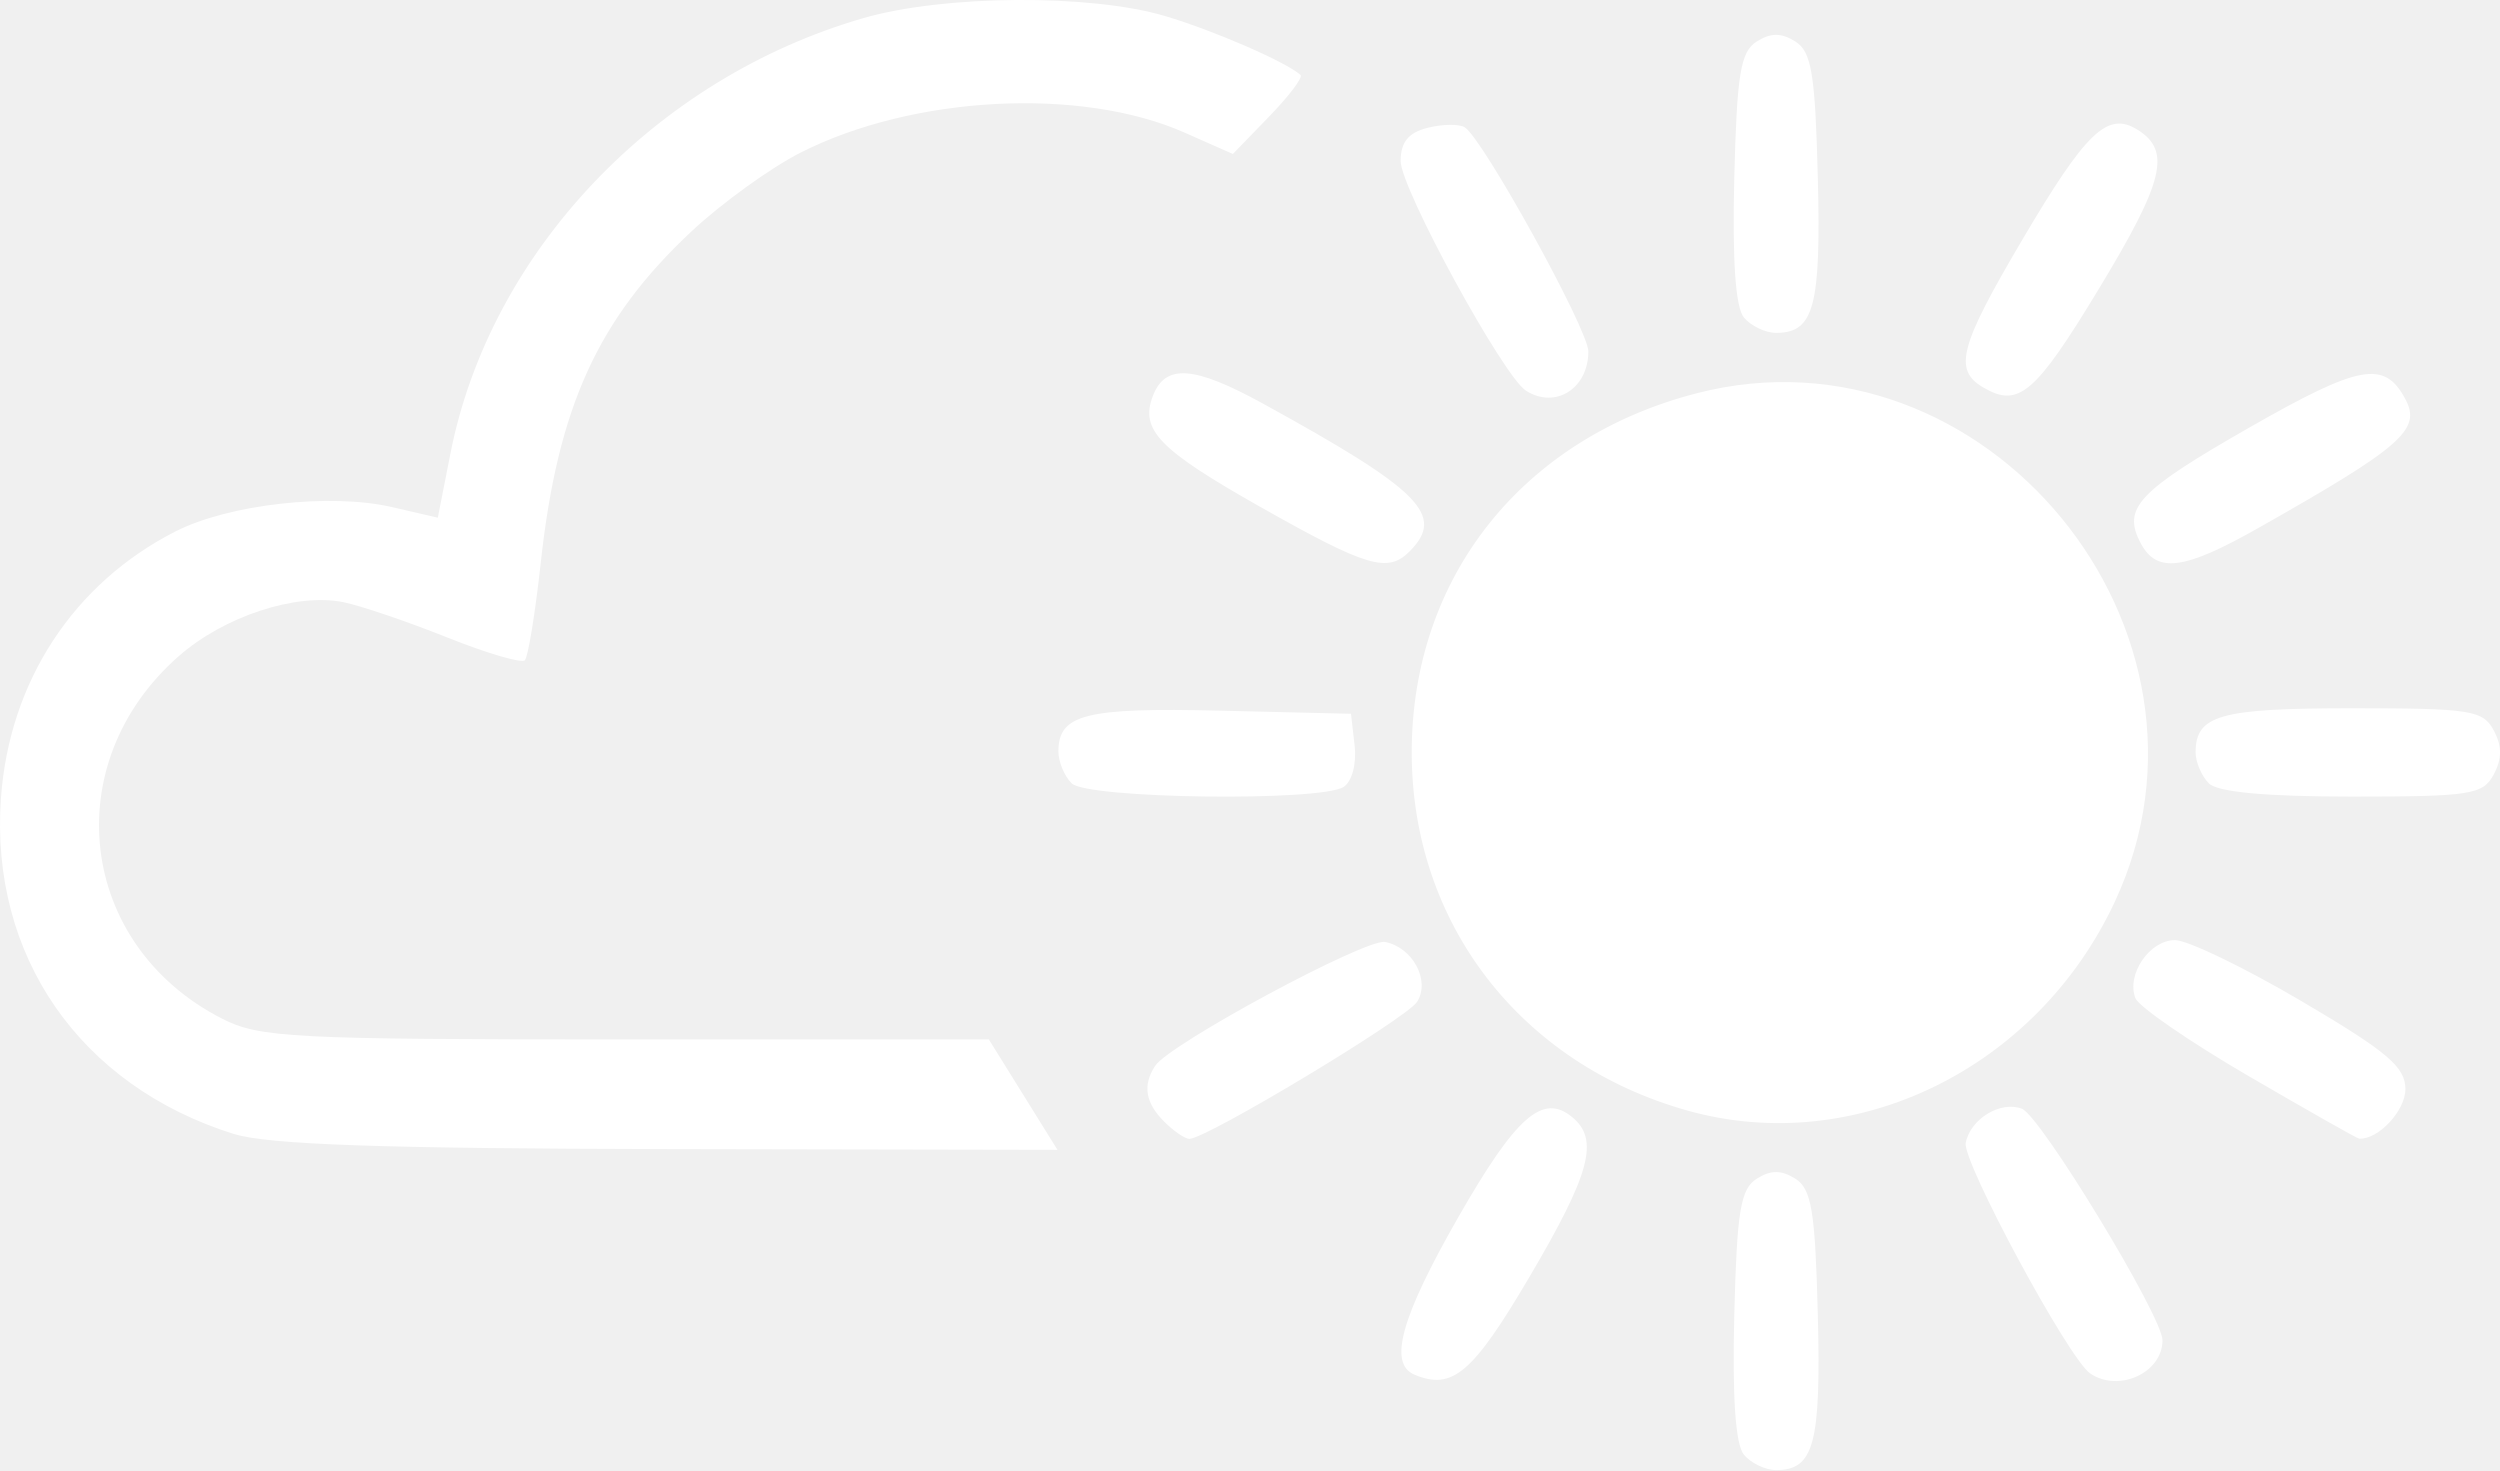
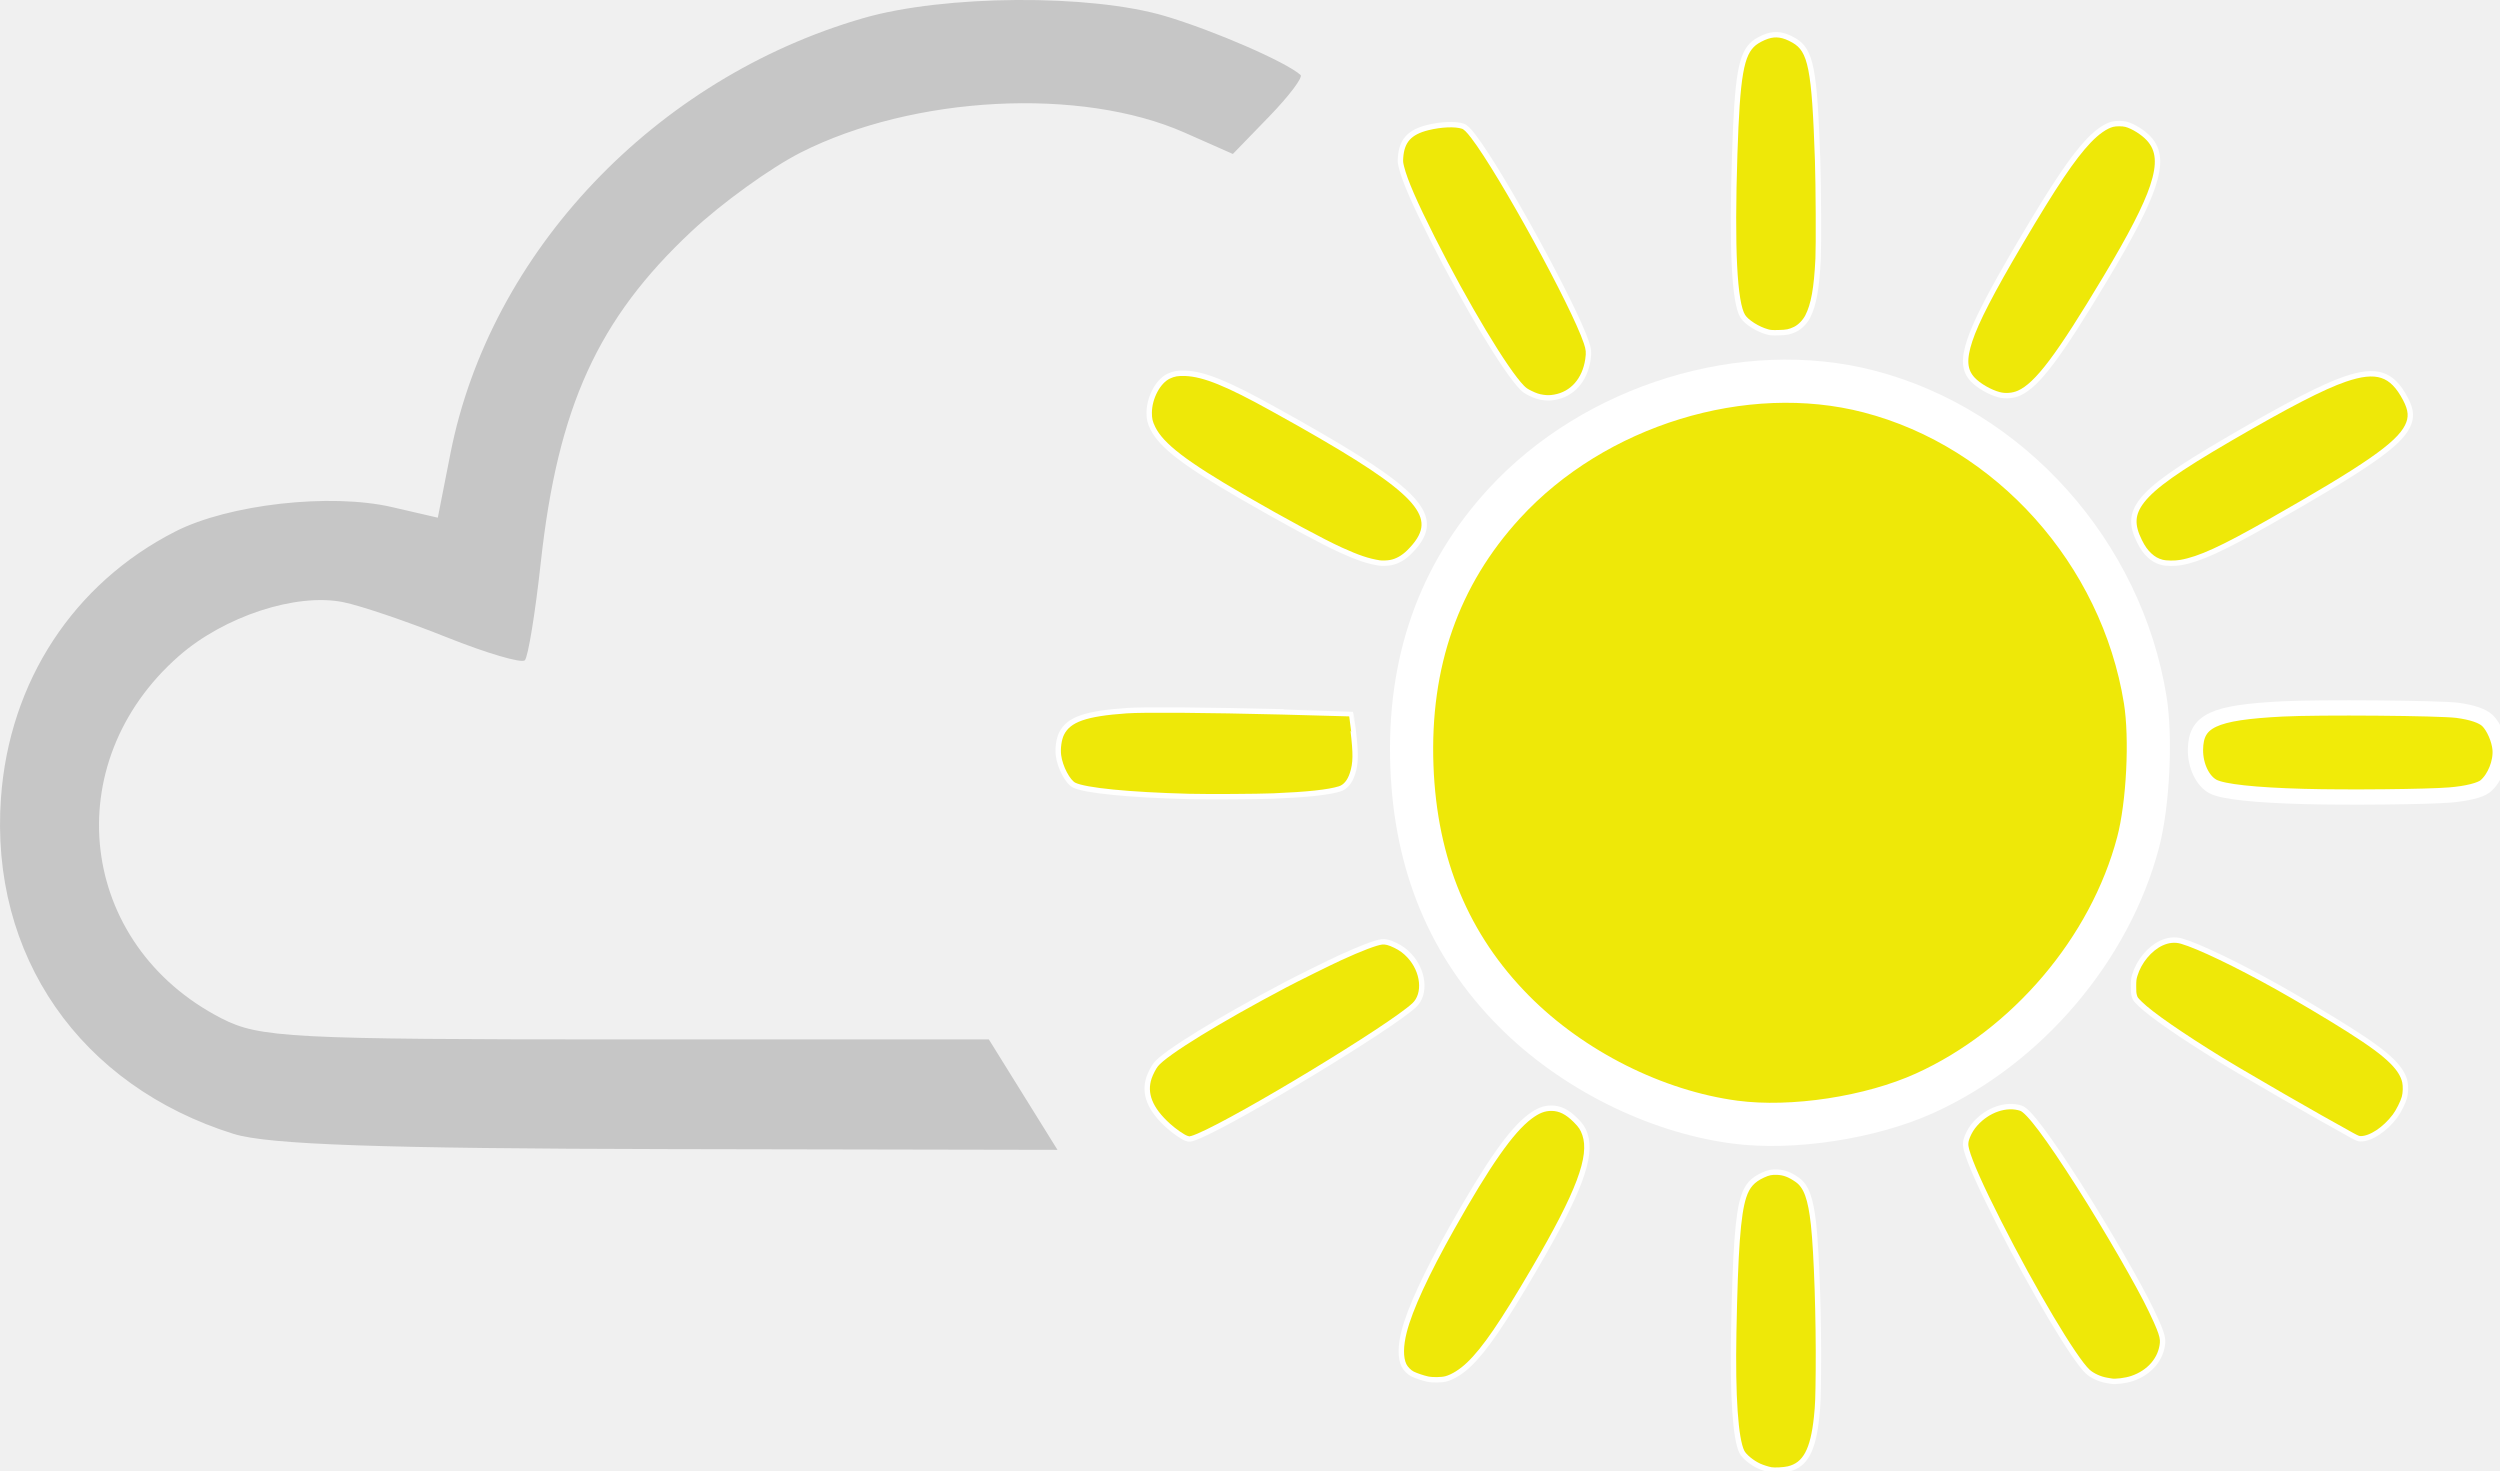
<svg xmlns="http://www.w3.org/2000/svg" width="126.116mm" height="74.161mm" viewBox="0 0 126.116 74.161" version="1.1" id="svg8">
  <defs id="defs2" />
  <g id="layer1" transform="translate(-45.16714,-107.7457)">
-     <path style="fill:#ffffff;fill-opacity:1;stroke-width:0.557" d="m 133.141,181.13 c -0.426,-0.513 -0.59,-2.9 -0.486,-7.042 0.132,-5.253 0.316,-6.365 1.133,-6.88 0.71,-0.447 1.24,-0.447 1.949,0 0.817,0.514 1,1.626 1.133,6.88 0.164,6.492 -0.194,7.818 -2.107,7.818 -0.538,0 -1.267,-0.349 -1.622,-0.776 z m -16.619,-4.038 c -1.33,-0.556 -0.68,-2.893 2.206,-7.936 2.921,-5.105 4.268,-6.287 5.758,-5.05 1.366,1.134 0.908,2.84 -2.162,8.054 -2.865,4.865 -3.886,5.734 -5.801,4.933 z m 34.079,-0.068 c -1.09,-0.752 -6.454,-10.698 -6.271,-11.627 0.238,-1.208 1.76,-2.132 2.834,-1.72 0.948,0.364 7.093,10.484 7.093,11.681 0,1.645 -2.22,2.656 -3.656,1.666 z M 56.967,164.952 c -7.77,-2.429 -12.323,-8.999 -11.751,-16.957 0.421,-5.869 3.659,-10.817 8.794,-13.436 2.695,-1.375 7.821,-1.952 10.934,-1.232 l 2.309,0.534 0.637,-3.239 c 1.999,-10.16 10.318,-18.928 20.839,-21.965 4.067,-1.174 11.436,-1.223 15.214,-0.101 2.459,0.73 6.1,2.314 6.832,2.971 0.132,0.119 -0.582,1.064 -1.587,2.101 l -1.827,1.885 -2.437,-1.078 c -5.23,-2.314 -13.681,-1.873 -19.37,1.009 -1.506,0.763 -3.979,2.548 -5.496,3.967 -4.731,4.425 -6.752,8.864 -7.611,16.716 -0.279,2.546 -0.64,4.764 -0.804,4.927 -0.164,0.164 -1.936,-0.358 -3.938,-1.159 -2.002,-0.801 -4.355,-1.599 -5.228,-1.774 -2.376,-0.475 -6.008,0.718 -8.292,2.724 -6.167,5.415 -5.086,14.56 2.161,18.276 1.908,0.978 3.474,1.06 20.386,1.06 h 18.319 l 1.731,2.785 1.731,2.785 -19.61,-0.037 c -14.486,-0.028 -20.218,-0.227 -21.936,-0.764 z m 46.924,-0.63 c -0.949,-0.949 -1.091,-1.835 -0.449,-2.81 0.729,-1.108 10.626,-6.439 11.599,-6.247 1.397,0.275 2.29,1.946 1.614,3.019 -0.525,0.832 -10.632,6.914 -11.49,6.914 -0.219,0 -0.793,-0.394 -1.274,-0.875 z m 54.705,-2.295 c -2.975,-1.733 -5.543,-3.502 -5.707,-3.93 -0.461,-1.2 0.719,-2.926 2,-2.926 0.632,0 3.506,1.387 6.386,3.082 4.33,2.548 5.236,3.316 5.236,4.436 0,1.087 -1.364,2.55 -2.331,2.498 -0.097,-0.004 -2.61,-1.427 -5.584,-3.161 z m -28.27,1.752 c -8.463,-2.359 -13.943,-9.464 -13.943,-18.076 0,-8.839 5.587,-15.867 14.412,-18.128 14.53,-3.722 27.427,11.982 21.064,25.647 -3.922,8.422 -13.083,12.913 -21.533,10.557 z M 99.228,147.263 c -0.368,-0.368 -0.668,-1.089 -0.668,-1.603 0,-1.883 1.353,-2.226 8.155,-2.064 l 6.605,0.157 0.184,1.611 c 0.104,0.915 -0.136,1.813 -0.557,2.08 -1.185,0.751 -12.941,0.596 -13.718,-0.182 z m 57.368,0 c -0.368,-0.368 -0.668,-1.069 -0.668,-1.56 0,-1.884 1.218,-2.228 7.889,-2.228 5.983,0 6.605,0.097 7.149,1.114 0.424,0.791 0.424,1.436 0,2.228 -0.544,1.017 -1.166,1.114 -7.149,1.114 -4.354,0 -6.777,-0.224 -7.221,-0.668 z m -47.876,-13.96 c -5.089,-2.879 -6.051,-3.873 -5.396,-5.58 0.628,-1.637 2.064,-1.536 5.569,0.39 7.964,4.377 9.202,5.629 7.378,7.453 -1.103,1.103 -2.158,0.787 -7.551,-2.264 z m 44.444,1.858 c -0.955,-1.784 -0.162,-2.627 5.515,-5.87 5.529,-3.158 6.774,-3.384 7.824,-1.423 0.829,1.548 -0.139,2.399 -7.427,6.523 -3.73,2.111 -5.099,2.289 -5.912,0.769 z m -31.018,-7.707 c -1.15,-0.733 -6.321,-10.208 -6.321,-11.582 0,-0.954 0.39,-1.436 1.361,-1.679 0.748,-0.188 1.591,-0.2 1.871,-0.026 0.918,0.568 6.237,10.21 6.237,11.307 0,1.874 -1.669,2.924 -3.148,1.98 z m 23.06,-0.168 c -1.504,-0.887 -1.19,-2.071 1.967,-7.426 3.236,-5.489 4.313,-6.517 5.831,-5.566 1.703,1.068 1.332,2.592 -1.95,8.012 -3.223,5.323 -4.059,6.035 -5.847,4.98 z m -12.065,-3.524 c -0.426,-0.513 -0.59,-2.9 -0.486,-7.042 0.132,-5.253 0.316,-6.365 1.133,-6.88 0.71,-0.447 1.24,-0.447 1.949,0 0.817,0.514 1,1.626 1.133,6.88 0.164,6.492 -0.194,7.818 -2.107,7.818 -0.538,0 -1.267,-0.349 -1.622,-0.776 z" id="path4535" />
+     <path style="fill:#c6c6c6;fill-opacity:1;stroke-width:0.557" d="m 133.141,181.13 c -0.426,-0.513 -0.59,-2.9 -0.486,-7.042 0.132,-5.253 0.316,-6.365 1.133,-6.88 0.71,-0.447 1.24,-0.447 1.949,0 0.817,0.514 1,1.626 1.133,6.88 0.164,6.492 -0.194,7.818 -2.107,7.818 -0.538,0 -1.267,-0.349 -1.622,-0.776 z m -16.619,-4.038 c -1.33,-0.556 -0.68,-2.893 2.206,-7.936 2.921,-5.105 4.268,-6.287 5.758,-5.05 1.366,1.134 0.908,2.84 -2.162,8.054 -2.865,4.865 -3.886,5.734 -5.801,4.933 z m 34.079,-0.068 c -1.09,-0.752 -6.454,-10.698 -6.271,-11.627 0.238,-1.208 1.76,-2.132 2.834,-1.72 0.948,0.364 7.093,10.484 7.093,11.681 0,1.645 -2.22,2.656 -3.656,1.666 z M 56.967,164.952 c -7.77,-2.429 -12.323,-8.999 -11.751,-16.957 0.421,-5.869 3.659,-10.817 8.794,-13.436 2.695,-1.375 7.821,-1.952 10.934,-1.232 l 2.309,0.534 0.637,-3.239 c 1.999,-10.16 10.318,-18.928 20.839,-21.965 4.067,-1.174 11.436,-1.223 15.214,-0.101 2.459,0.73 6.1,2.314 6.832,2.971 0.132,0.119 -0.582,1.064 -1.587,2.101 l -1.827,1.885 -2.437,-1.078 c -5.23,-2.314 -13.681,-1.873 -19.37,1.009 -1.506,0.763 -3.979,2.548 -5.496,3.967 -4.731,4.425 -6.752,8.864 -7.611,16.716 -0.279,2.546 -0.64,4.764 -0.804,4.927 -0.164,0.164 -1.936,-0.358 -3.938,-1.159 -2.002,-0.801 -4.355,-1.599 -5.228,-1.774 -2.376,-0.475 -6.008,0.718 -8.292,2.724 -6.167,5.415 -5.086,14.56 2.161,18.276 1.908,0.978 3.474,1.06 20.386,1.06 h 18.319 l 1.731,2.785 1.731,2.785 -19.61,-0.037 c -14.486,-0.028 -20.218,-0.227 -21.936,-0.764 z m 46.924,-0.63 c -0.949,-0.949 -1.091,-1.835 -0.449,-2.81 0.729,-1.108 10.626,-6.439 11.599,-6.247 1.397,0.275 2.29,1.946 1.614,3.019 -0.525,0.832 -10.632,6.914 -11.49,6.914 -0.219,0 -0.793,-0.394 -1.274,-0.875 z m 54.705,-2.295 c -2.975,-1.733 -5.543,-3.502 -5.707,-3.93 -0.461,-1.2 0.719,-2.926 2,-2.926 0.632,0 3.506,1.387 6.386,3.082 4.33,2.548 5.236,3.316 5.236,4.436 0,1.087 -1.364,2.55 -2.331,2.498 -0.097,-0.004 -2.61,-1.427 -5.584,-3.161 z m -28.27,1.752 c -8.463,-2.359 -13.943,-9.464 -13.943,-18.076 0,-8.839 5.587,-15.867 14.412,-18.128 14.53,-3.722 27.427,11.982 21.064,25.647 -3.922,8.422 -13.083,12.913 -21.533,10.557 z M 99.228,147.263 c -0.368,-0.368 -0.668,-1.089 -0.668,-1.603 0,-1.883 1.353,-2.226 8.155,-2.064 l 6.605,0.157 0.184,1.611 c 0.104,0.915 -0.136,1.813 -0.557,2.08 -1.185,0.751 -12.941,0.596 -13.718,-0.182 z m 57.368,0 c -0.368,-0.368 -0.668,-1.069 -0.668,-1.56 0,-1.884 1.218,-2.228 7.889,-2.228 5.983,0 6.605,0.097 7.149,1.114 0.424,0.791 0.424,1.436 0,2.228 -0.544,1.017 -1.166,1.114 -7.149,1.114 -4.354,0 -6.777,-0.224 -7.221,-0.668 z m -47.876,-13.96 c -5.089,-2.879 -6.051,-3.873 -5.396,-5.58 0.628,-1.637 2.064,-1.536 5.569,0.39 7.964,4.377 9.202,5.629 7.378,7.453 -1.103,1.103 -2.158,0.787 -7.551,-2.264 z m 44.444,1.858 c -0.955,-1.784 -0.162,-2.627 5.515,-5.87 5.529,-3.158 6.774,-3.384 7.824,-1.423 0.829,1.548 -0.139,2.399 -7.427,6.523 -3.73,2.111 -5.099,2.289 -5.912,0.769 z m -31.018,-7.707 c -1.15,-0.733 -6.321,-10.208 -6.321,-11.582 0,-0.954 0.39,-1.436 1.361,-1.679 0.748,-0.188 1.591,-0.2 1.871,-0.026 0.918,0.568 6.237,10.21 6.237,11.307 0,1.874 -1.669,2.924 -3.148,1.98 z m 23.06,-0.168 c -1.504,-0.887 -1.19,-2.071 1.967,-7.426 3.236,-5.489 4.313,-6.517 5.831,-5.566 1.703,1.068 1.332,2.592 -1.95,8.012 -3.223,5.323 -4.059,6.035 -5.847,4.98 z m -12.065,-3.524 c -0.426,-0.513 -0.59,-2.9 -0.486,-7.042 0.132,-5.253 0.316,-6.365 1.133,-6.88 0.71,-0.447 1.24,-0.447 1.949,0 0.817,0.514 1,1.626 1.133,6.88 0.164,6.492 -0.194,7.818 -2.107,7.818 -0.538,0 -1.267,-0.349 -1.622,-0.776 z" id="path4535" />
+     <path style="opacity:0.99;fill:#eee806;fill-opacity:1;stroke:#ffffff;stroke-width:8.231;stroke-linejoin:round;stroke-miterlimit:4;stroke-dasharray:none;stroke-opacity:1" d="m 330.786,213.948 c -15.191,-2.008 -31.086,-9.995 -42.17,-21.189 -12.286,-12.408 -18.715,-27.844 -19.417,-46.625 -0.741,-19.818 5.117,-36.508 17.592,-50.114 17.226,-18.789 45.756,-27.557 69.556,-21.376 26.882,6.982 48.148,30.728 52.674,58.819 1.173,7.281 0.537,19.949 -1.365,27.159 -5.368,20.356 -21.218,38.99 -40.664,47.807 -10.335,4.686 -25.276,6.963 -36.206,5.518 z" id="path4483" transform="matrix(0.2645833,0,0,0.2645833,45.16714,107.7457)" />
+     <path style="opacity:0.99;fill:#eee806;fill-opacity:1;stroke:#ffffff;stroke-width:1.029;stroke-linejoin:round;stroke-miterlimit:4;stroke-dasharray:none;stroke-opacity:1" d="m 337.01,63.29 c -1.864,-0.503 -4.013,-1.86 -4.721,-2.981 -1.611,-2.552 -2.128,-12.93 -1.541,-30.904 0.492,-15.054 1.202,-19.142 3.682,-21.18 0.556,-0.456 1.639,-1.028 2.489,-1.312 1.666,-0.558 3.169,-0.329 5.098,0.776 3.265,1.871 3.948,5.326 4.54,22.966 0.153,4.553 0.21,16.218 0.092,18.661 -0.275,5.681 -0.846,8.846 -1.995,11.06 -0.527,1.016 -1.493,1.99 -2.394,2.416 -1.062,0.501 -1.573,0.605 -3.164,0.642 -1.217,0.029 -1.526,0.008 -2.086,-0.143 z" id="path4548" transform="matrix(0.2645833,0,0,0.2645833,45.16714,107.7457)" />
+     <path style="opacity:0.99;fill:#eee806;fill-opacity:1;stroke:#ffffff;stroke-width:1.029;stroke-linejoin:round;stroke-miterlimit:4;stroke-dasharray:none;stroke-opacity:1" d="m 381.144,75.256 c -1.738,-0.456 -3.905,-1.706 -5.018,-2.896 -1.607,-1.718 -1.765,-3.823 -0.56,-7.464 1.211,-3.658 4.113,-9.271 9.625,-18.616 6.472,-10.972 10.045,-16.294 13.06,-19.451 1.603,-1.679 3.209,-2.797 4.505,-3.134 0.677,-0.176 1.91,-0.176 2.593,-2.55e-4 1.337,0.345 3.271,1.555 4.344,2.718 1.957,2.119 2.177,4.838 0.742,9.154 -1.263,3.798 -4.105,9.327 -8.974,17.455 -8.969,14.974 -13.042,20.384 -16.509,21.93 -1.143,0.51 -2.589,0.626 -3.808,0.306 z" id="path4550" transform="matrix(0.2645833,0,0,0.2645833,45.16714,107.7457)" />
+     <path style="opacity:0.99;fill:#eee806;fill-opacity:1;stroke:#ffffff;stroke-width:1.029;stroke-linejoin:round;stroke-miterlimit:4;stroke-dasharray:none;stroke-opacity:1" d="m 294.188,75.778 c -0.854,-0.124 -1.459,-0.325 -2.459,-0.817 -0.754,-0.371 -1.054,-0.579 -1.536,-1.067 -3.14,-3.182 -10.73,-15.818 -17.125,-28.508 -3.406,-6.759 -5.214,-10.924 -5.851,-13.479 -0.217,-0.87 -0.237,-1.076 -0.184,-1.855 0.222,-3.22 1.71,-4.864 5.186,-5.727 2.547,-0.632 5.258,-0.741 6.682,-0.268 0.518,0.172 1.086,0.722 2.044,1.977 5.361,7.028 19.127,32.143 21.52,39.263 0.438,1.303 0.493,1.906 0.295,3.251 -0.572,3.896 -2.96,6.603 -6.349,7.193 -0.845,0.147 -1.4,0.156 -2.224,0.036 z" id="path4552" transform="matrix(0.2645833,0,0,0.2645833,45.16714,107.7457)" />
+     <path style="opacity:0.99;fill:#eee806;fill-opacity:1;stroke:#ffffff;stroke-width:1.029;stroke-linejoin:round;stroke-miterlimit:4;stroke-dasharray:none;stroke-opacity:1" d="m 262.979,107.336 c -2.155,-0.341 -4.043,-0.975 -7.321,-2.46 -3.47,-1.571 -10.929,-5.596 -18.705,-10.095 -10.989,-6.357 -15.522,-9.829 -17.145,-13.134 -0.549,-1.119 -0.701,-1.763 -0.696,-2.957 0.012,-2.862 1.683,-6.005 3.704,-6.964 1.003,-0.476 1.765,-0.607 3.2,-0.55 3.55,0.142 8.027,1.959 16.709,6.781 4.972,2.761 5.821,3.241 9.05,5.113 10.479,6.076 15.924,9.994 18.294,13.165 2.344,3.135 1.932,5.762 -1.423,9.073 -1.052,1.038 -2.272,1.726 -3.467,1.954 -0.645,0.123 -1.669,0.158 -2.199,0.074 z" id="path4554" transform="matrix(0.2645833,0,0,0.2645833,45.16714,107.7457)" />
+     <path style="opacity:0.99;fill:#eee806;fill-opacity:1;stroke:#ffffff;stroke-width:1.029;stroke-linejoin:round;stroke-miterlimit:4;stroke-dasharray:none;stroke-opacity:1" d="m 412.194,107.215 c -0.901,-0.236 -1.649,-0.656 -2.36,-1.325 -0.768,-0.723 -1.287,-1.453 -1.896,-2.665 -1.582,-3.149 -1.451,-5.277 0.475,-7.762 2.163,-2.789 6.753,-6.039 16.754,-11.86 10.987,-6.396 17.734,-9.877 21.915,-11.308 6.049,-2.071 8.988,-1.112 11.553,3.768 1.115,2.121 1.215,3.557 0.367,5.251 -1.752,3.499 -7.877,7.744 -26.201,18.158 -9.137,5.193 -13.436,7.159 -17.023,7.786 -1.106,0.193 -2.76,0.174 -3.584,-0.042 z" id="path4556" transform="matrix(0.2645833,0,0,0.2645833,45.16714,107.7457)" />
+     <path style="opacity:0.99;fill:#eee806;fill-opacity:1;stroke:#ffffff;stroke-width:1.029;stroke-linejoin:round;stroke-miterlimit:4;stroke-dasharray:none;stroke-opacity:1" d="m 226.685,151.859 c -11.424,-0.301 -19.813,-1.129 -21.889,-2.163 -1.221,-0.608 -2.695,-3.409 -2.984,-5.669 -0.172,-1.35 0.085,-3.148 0.597,-4.17 1.342,-2.679 4.542,-3.807 12.356,-4.356 3.268,-0.23 15.235,-0.139 29.813,0.226 7.14,0.179 12.997,0.339 13.015,0.357 0.018,0.018 0.2,1.435 0.404,3.149 0.538,4.504 0.512,6.273 -0.121,8.25 -0.505,1.577 -1.346,2.582 -2.45,2.928 -2.088,0.654 -6.151,1.092 -12.624,1.36 -3.033,0.126 -12.669,0.177 -16.116,0.087 z" id="path4558" transform="matrix(0.2645833,0,0,0.2645833,45.16714,107.7457)" />
+     <path style="opacity:0.99;fill:#eee806;fill-opacity:1;stroke:#ffffff;stroke-width:1.029;stroke-linejoin:round;stroke-miterlimit:4;stroke-dasharray:none;stroke-opacity:1" d="m 226.194,217.034 c -0.706,-0.251 -2.296,-1.354 -3.449,-2.392 -3.496,-3.147 -4.69,-6.152 -3.654,-9.197 0.275,-0.81 0.878,-1.968 1.29,-2.477 1.797,-2.224 11.819,-8.392 24.652,-15.17 2.274,-1.201 8.458,-4.263 10.536,-5.216 3.852,-1.768 6.768,-2.875 7.902,-3.001 0.707,-0.079 1.44,0.111 2.589,0.669 1.054,0.512 1.837,1.086 2.634,1.933 2.766,2.939 3.208,7.365 0.947,9.476 -4.454,4.159 -33.051,21.512 -41.137,24.962 -0.509,0.217 -1.067,0.423 -1.239,0.458 -0.172,0.035 -0.373,0.078 -0.446,0.097 -0.074,0.019 -0.355,-0.045 -0.625,-0.141 z" id="path4560" transform="matrix(0.2645833,0,0,0.2645833,45.16714,107.7457)" />
+     <path style="opacity:0.99;fill:#eee806;fill-opacity:1;stroke:#ffffff;stroke-width:1.029;stroke-linejoin:round;stroke-miterlimit:4;stroke-dasharray:none;stroke-opacity:1" d="m 272.176,262.94 c -0.879,-0.194 -2.157,-0.625 -2.844,-0.959 -0.627,-0.305 -1.361,-1.049 -1.661,-1.683 -0.669,-1.414 -0.653,-3.66 0.046,-6.412 1.085,-4.274 4.228,-11.091 9.107,-19.759 6.892,-12.243 11.316,-18.557 14.874,-21.229 1.538,-1.155 2.73,-1.617 4.138,-1.604 1.597,0.014 2.993,0.708 4.551,2.262 1.043,1.04 1.419,1.606 1.794,2.7 1.461,4.258 -1.119,11.126 -9.682,25.764 -6.034,10.316 -9.412,15.25 -12.403,18.115 -1.438,1.378 -3.067,2.401 -4.395,2.761 -0.834,0.226 -2.6,0.248 -3.527,0.043 z" id="path4562" transform="matrix(0.2645833,0,0,0.2645833,45.16714,107.7457)" />
+     <path style="opacity:0.99;fill:#eee806;fill-opacity:1;stroke:#ffffff;stroke-width:1.029;stroke-linejoin:round;stroke-miterlimit:4;stroke-dasharray:none;stroke-opacity:1" d="m 337.681,280.255 c -0.643,-0.117 -1.636,-0.433 -2.281,-0.726 -1.352,-0.613 -2.848,-1.839 -3.278,-2.687 -1.231,-2.429 -1.792,-10.626 -1.562,-22.795 0.298,-15.701 0.797,-22.526 1.894,-25.882 0.677,-2.071 1.68,-3.197 3.667,-4.114 1.047,-0.483 1.669,-0.61 2.751,-0.561 1.32,0.06 2.391,0.47 3.795,1.454 1.725,1.208 2.577,3.55 3.121,8.577 0.588,5.432 0.999,17.944 0.912,27.776 -0.048,5.358 -0.093,6.563 -0.334,8.867 -0.665,6.36 -2.168,9.138 -5.362,9.91 -0.848,0.205 -2.654,0.304 -3.324,0.181 z" id="path4564" transform="matrix(0.2645833,0,0,0.2645833,45.16714,107.7457)" />
+     <path style="opacity:0.99;fill:#eee806;fill-opacity:1;stroke:#ffffff;stroke-width:1.029;stroke-linejoin:round;stroke-miterlimit:4;stroke-dasharray:none;stroke-opacity:1" d="m 402.533,263.33 c -0.074,-0.014 -0.435,-0.075 -0.804,-0.135 -1.358,-0.22 -2.828,-0.892 -3.685,-1.686 -2.577,-2.386 -10.314,-15.371 -16.947,-28.445 -3.474,-6.847 -5.495,-11.387 -6.16,-13.836 -0.256,-0.942 -0.207,-1.641 0.178,-2.563 0.388,-0.928 0.856,-1.682 1.488,-2.393 2.38,-2.681 5.925,-3.891 8.73,-2.98 1.421,0.461 5.092,5.352 11.148,14.852 5.123,8.035 11.537,19.146 13.698,23.727 0.923,1.957 1.136,2.427 1.464,3.238 0.564,1.394 0.744,2.167 0.679,2.931 -0.26,3.08 -2.492,5.681 -5.833,6.798 -1.213,0.405 -3.162,0.648 -3.956,0.492 z" id="path4566" transform="matrix(0.2645833,0,0,0.2645833,45.16714,107.7457)" />
+     <path style="opacity:0.99;fill:#eee806;fill-opacity:1;stroke:#ffffff;stroke-width:1.029;stroke-linejoin:round;stroke-miterlimit:4;stroke-dasharray:none;stroke-opacity:1" d="m 448.47,216.493 c -2.189,-1.183 -9.556,-5.352 -13.036,-7.376 -0.884,-0.514 -2.009,-1.168 -2.5,-1.453 -5.053,-2.932 -7.708,-4.496 -9.368,-5.516 -7.68,-4.722 -13.536,-8.779 -15.541,-10.767 -0.846,-0.839 -0.925,-0.947 -1.082,-1.485 -0.135,-0.461 -0.168,-0.846 -0.161,-1.875 0.008,-1.135 0.039,-1.394 0.251,-2.098 0.791,-2.627 2.811,-5.062 5.074,-6.118 1.291,-0.602 2.607,-0.725 3.862,-0.362 3.234,0.936 10.548,4.445 18.304,8.782 3.772,2.109 10.054,5.847 13.438,7.995 4.351,2.762 6.732,4.513 8.396,6.174 1.356,1.354 2.143,2.62 2.415,3.885 0.177,0.825 0.14,2.11 -0.086,2.946 -0.257,0.951 -1.128,2.688 -1.792,3.571 -1.903,2.534 -4.633,4.341 -6.535,4.327 -0.419,-0.003 -0.621,-0.081 -1.639,-0.631 z" id="path4568" transform="matrix(0.2645833,0,0,0.2645833,45.16714,107.7457)" />
+     <path style="opacity:0.99;fill:#f1eb06;fill-opacity:1;stroke:#ffffff;stroke-width:2.91;stroke-linejoin:round;stroke-miterlimit:4;stroke-dasharray:none;stroke-opacity:1" d="m 439.238,151.857 c -9.421,-0.259 -15.389,-0.908 -17.259,-1.874 -2.002,-1.035 -3.415,-3.972 -3.383,-7.034 0.057,-5.541 3.372,-7.099 16.557,-7.782 6.955,-0.36 30.089,-0.174 33.379,0.268 2.823,0.379 4.798,1.052 5.743,1.958 1.166,1.117 2.249,3.59 2.401,5.483 0.198,2.469 -1.03,5.531 -2.817,7.023 -0.916,0.764 -3.544,1.418 -6.764,1.681 -4.287,0.351 -19.625,0.504 -27.857,0.277 z" id="path4572" transform="matrix(0.2645833,0,0,0.2645833,45.16714,107.7457)" />
  </g>
</svg>
